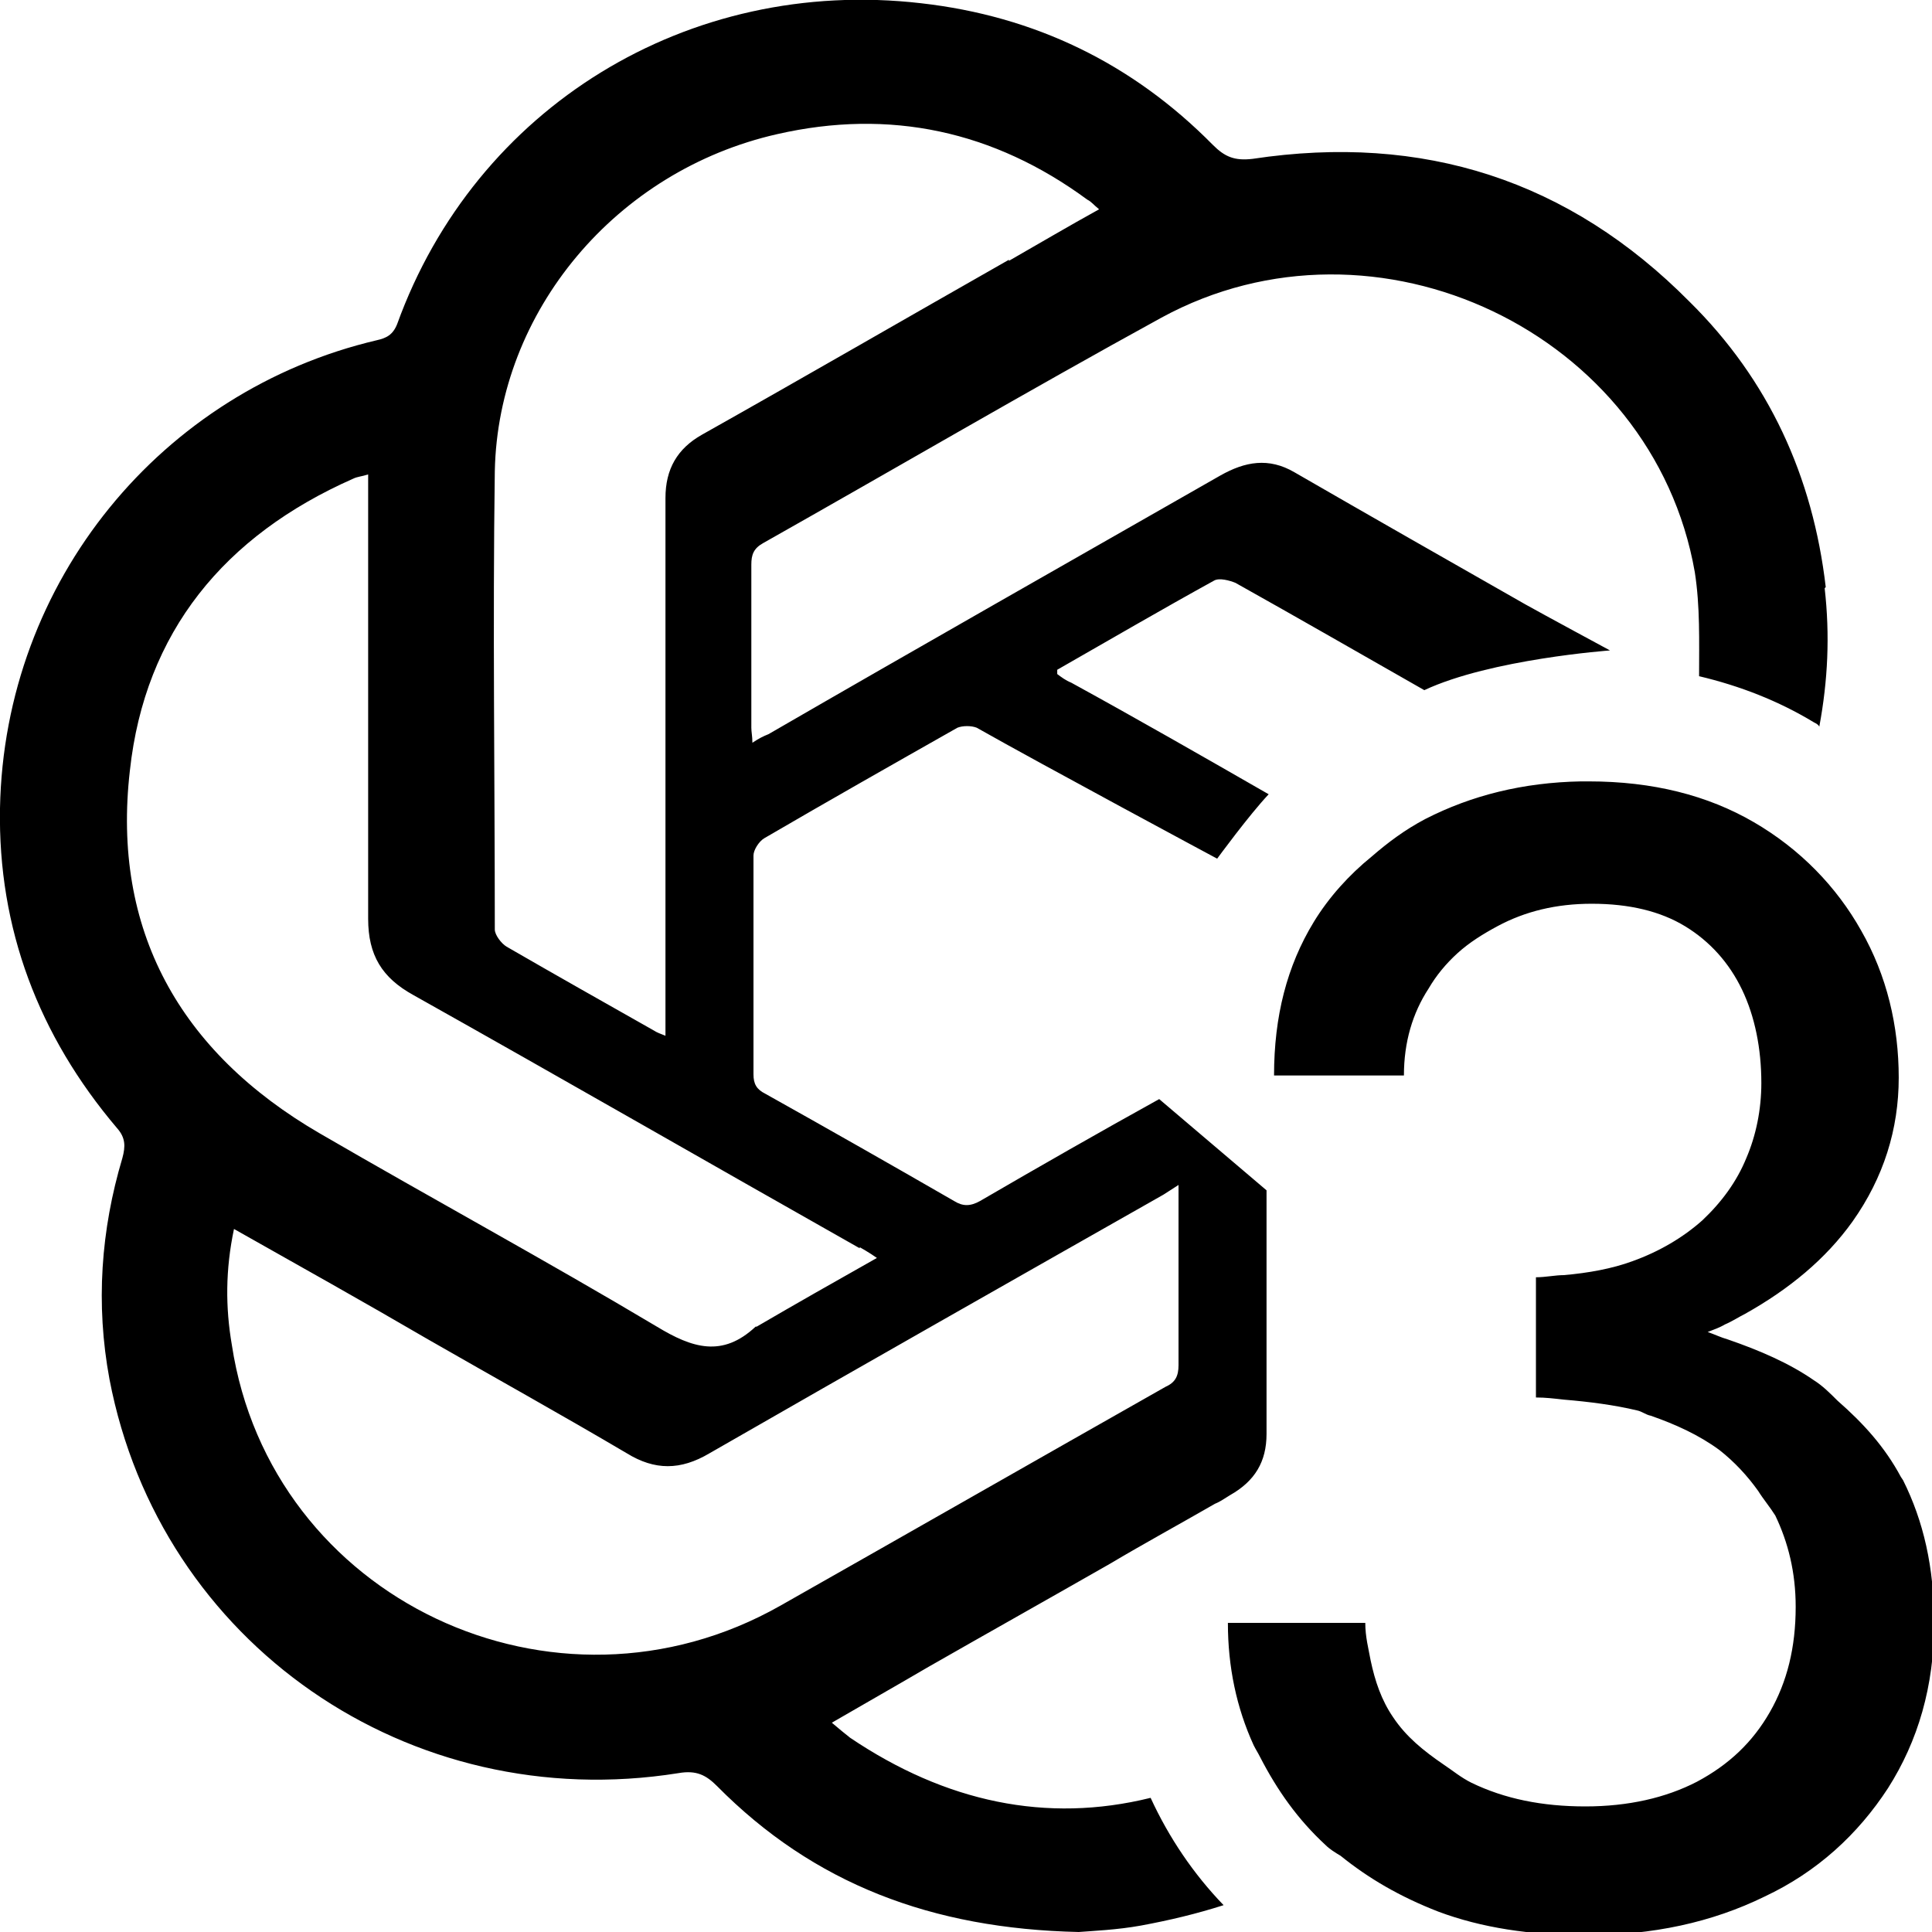
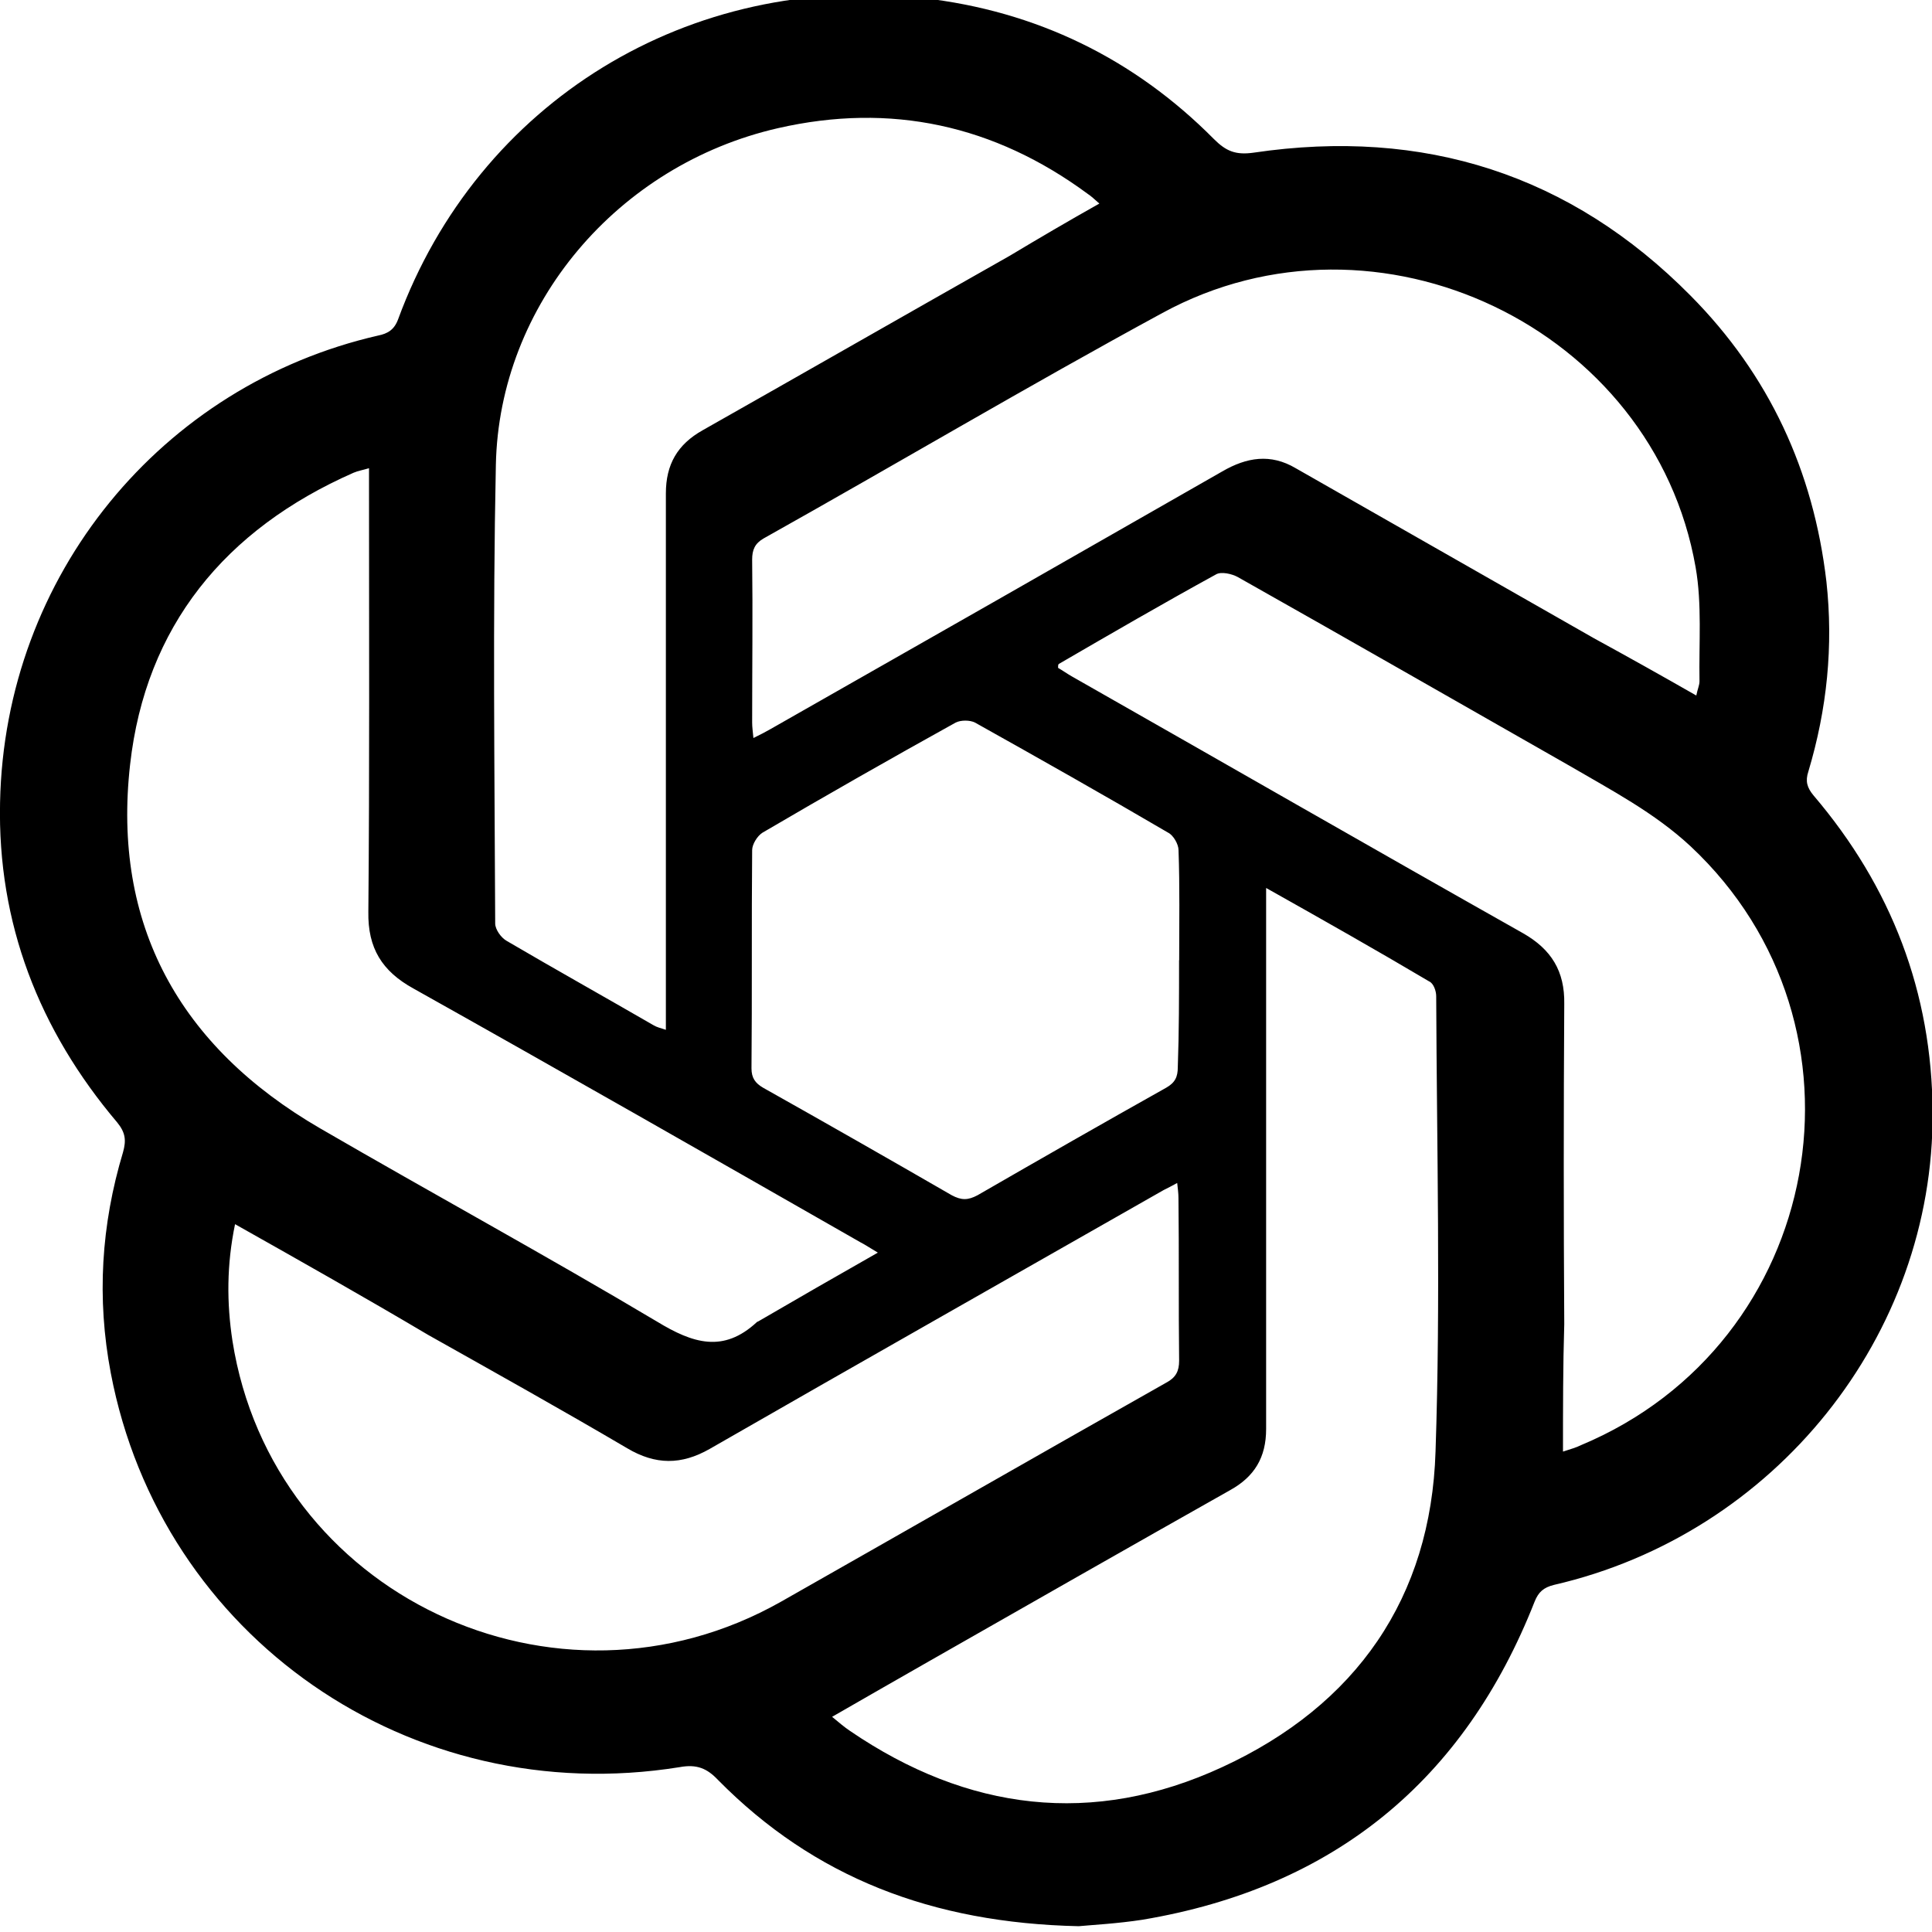
- <svg xmlns="http://www.w3.org/2000/svg" id="_Слой_1" data-name="Слой 1" viewBox="0 0 18 18">
-   <path d="m17.71,13.76c-.15-.28-.35-.5-.59-.71-.07-.07-.14-.14-.22-.19-.23-.16-.51-.28-.8-.38-.07-.02-.13-.05-.19-.07.05-.02.11-.04.16-.07.07-.03.13-.07.19-.1.41-.23.75-.51,1-.86.29-.41.43-.86.43-1.34s-.11-.95-.35-1.37c-.23-.41-.57-.76-1-1.01s-.94-.38-1.54-.38h-.07c-.54.01-1.02.13-1.45.35-.19.1-.35.22-.5.35-.21.17-.4.38-.54.61t0,0c-.25.41-.37.88-.37,1.43h1.21c0-.31.08-.58.23-.81.07-.12.16-.23.27-.33.11-.1.24-.18.37-.25.26-.14.55-.21.88-.21.35,0,.64.07.87.21.23.14.41.34.53.59.12.25.18.55.18.87,0,.25-.05.49-.14.7-.09.22-.23.41-.41.58-.18.16-.4.29-.65.38-.19.07-.41.11-.64.13-.08,0-.17.02-.26.02v1.12c.09,0,.17.01.26.02.24.02.47.05.68.1.05.01.08.04.13.05.23.08.45.18.64.32.14.11.26.24.36.38.05.08.11.15.16.23.12.25.19.53.19.85,0,.38-.08.7-.24.98-.16.28-.38.49-.68.65-.29.15-.64.23-1.04.23s-.75-.07-1.06-.22c-.1-.05-.17-.11-.26-.17-.19-.13-.35-.26-.47-.44-.11-.16-.17-.34-.21-.53-.02-.11-.05-.22-.05-.35h-1.28c0,.41.08.79.24,1.14.02.04.04.07.06.11.16.31.35.58.61.82.04.04.09.07.14.1.26.21.55.38.91.52.4.15.86.22,1.37.22.63,0,1.18-.12,1.67-.36.49-.23.87-.58,1.15-1.01.28-.44.43-.95.43-1.54,0-.52-.1-.95-.29-1.33Zm-.7-8.29c-.12-1.03-.53-1.93-1.27-2.66-1.12-1.13-2.48-1.57-4.07-1.33-.17.02-.26-.02-.37-.13-.75-.76-1.66-1.2-2.72-1.32-2.17-.25-4.15.97-4.88,2.99-.04.1-.1.13-.19.15C1.51,3.64.04,5.41,0,7.53c-.02,1.12.36,2.12,1.09,2.98.08.09.08.17.05.28-.2.67-.25,1.36-.12,2.06.47,2.46,2.79,4.07,5.3,3.67.17-.03.26.02.36.12.9.91,2,1.33,3.37,1.36.13-.01.36-.02.58-.06.27-.05.52-.11.77-.19-.28-.29-.51-.63-.68-1-.97.24-1.91.04-2.8-.56-.05-.04-.1-.08-.17-.14.31-.18.61-.35.9-.52.56-.32,1.13-.64,1.69-.96.32-.19.65-.37.98-.56.05-.02.09-.05.14-.08.23-.13.34-.31.34-.57v-2.27l-1-.85c-.56.31-1.12.63-1.67.95-.09.05-.16.05-.24,0-.59-.34-1.17-.67-1.76-1-.08-.04-.11-.09-.11-.18,0-.68,0-1.36,0-2.04,0-.05.05-.13.1-.16.6-.35,1.2-.69,1.8-1.03.05-.02.13-.02.18,0,.6.34,2.24,1.22,2.24,1.22,0,0,.3-.41.48-.6-.61-.35-1.22-.7-1.84-1.04-.05-.02-.09-.05-.13-.08,0-.02,0-.03,0-.04.49-.28.97-.56,1.46-.83.05-.03.15,0,.2.02.59.33,1.18.67,1.76,1,.62-.29,1.73-.37,1.73-.37,0,0-.63-.34-.79-.43-.72-.41-1.44-.82-2.15-1.23-.24-.14-.46-.1-.69.03-1.4.8-2.81,1.6-4.21,2.41-.05.02-.09.04-.15.08,0-.06-.01-.1-.01-.14,0-.51,0-1.01,0-1.52,0-.09.02-.15.11-.2,1.24-.7,2.47-1.42,3.71-2.1,2-1.09,4.58.14,4.97,2.37.05.32.04.64.04.97.38.09.74.23,1.07.43.02.01.04.02.05.04.08-.43.1-.85.05-1.29Zm-6.17,5.66s.14-.09.14-.09c0,0,0,1.41,0,1.68,0,.1-.03.16-.12.2-1.2.68-2.39,1.36-3.59,2.04-2.1,1.19-4.75-.06-5.11-2.43-.06-.35-.06-.7.02-1.08.62.35,1.21.68,1.81,1.03.61.35,1.24.7,1.85,1.06.26.16.5.16.77,0,1.41-.81,2.82-1.61,4.23-2.41Zm-2.83.49s.09.05.16.1c-.39.22-.76.43-1.12.64,0,0,0,0-.01,0-.31.29-.59.2-.92,0-1.04-.62-2.09-1.19-3.14-1.8-1.31-.76-1.94-1.9-1.77-3.38.14-1.29.88-2.19,2.08-2.72.04-.02.08-.02.14-.04v.2c0,1.31,0,2.62,0,3.94,0,.34.13.55.42.71,1.39.78,2.78,1.58,4.16,2.36Zm1.39-9.2c-.95.54-1.9,1.09-2.86,1.63-.23.13-.34.32-.34.59,0,1.6,0,3.19,0,4.79v.22c-.05-.02-.08-.03-.11-.05-.46-.26-.92-.52-1.37-.78-.05-.03-.11-.11-.11-.16,0-1.42-.02-2.85,0-4.27.03-1.49,1.13-2.8,2.63-3.14,1.05-.24,2.02-.03,2.89.61.04.02.06.05.11.09-.29.16-.56.32-.84.48Z" />
+ <svg xmlns="http://www.w3.org/2000/svg" version="1.1" width="32" height="32" viewBox="0 0 32 32">
+   <path fill="currentColor" d="M17.867 31.904c-2.432-0.053-4.384-0.811-5.973-2.421-0.181-0.192-0.352-0.267-0.64-0.213-4.459 0.715-8.587-2.155-9.419-6.528-0.235-1.237-0.16-2.453 0.203-3.659 0.053-0.192 0.043-0.32-0.096-0.491-1.301-1.536-1.984-3.307-1.941-5.301 0.075-3.765 2.677-6.912 6.261-7.733 0.16-0.032 0.267-0.096 0.331-0.267 1.323-3.605 4.832-5.76 8.693-5.323 1.877 0.213 3.499 1.003 4.821 2.336 0.203 0.203 0.363 0.267 0.661 0.224 2.816-0.416 5.248 0.363 7.232 2.368 1.301 1.312 2.037 2.901 2.251 4.736 0.117 1.067 0.011 2.112-0.299 3.147-0.053 0.16-0.021 0.267 0.085 0.395 1.291 1.515 1.963 3.264 1.973 5.248 0.021 3.701-2.613 6.987-6.272 7.829-0.171 0.043-0.256 0.117-0.32 0.277-1.163 2.955-3.317 4.736-6.496 5.269-0.416 0.064-0.821 0.085-1.056 0.107zM25.888 24.043c0.128-0.043 0.213-0.064 0.299-0.107 4.032-1.685 4.992-6.944 1.813-9.92-0.597-0.555-1.312-0.928-2.005-1.333-1.835-1.045-3.659-2.091-5.493-3.125-0.096-0.053-0.277-0.096-0.363-0.043-0.875 0.48-1.739 0.981-2.603 1.483-0.011 0.011-0.011 0.032-0.011 0.064 0.075 0.043 0.149 0.096 0.224 0.139 2.496 1.419 4.981 2.848 7.477 4.256 0.469 0.267 0.693 0.629 0.683 1.173-0.011 1.771-0.011 3.541 0 5.301-0.021 0.693-0.021 1.387-0.021 2.112zM14.539 20.747c-0.128-0.075-0.203-0.128-0.288-0.171-2.464-1.408-4.928-2.816-7.403-4.203-0.523-0.288-0.757-0.672-0.747-1.269 0.021-2.336 0.011-4.661 0.011-6.997 0-0.107 0-0.213 0-0.352-0.107 0.032-0.181 0.043-0.256 0.075-2.133 0.939-3.445 2.549-3.701 4.832-0.299 2.645 0.811 4.672 3.147 6.027 1.856 1.077 3.733 2.101 5.579 3.2 0.597 0.363 1.099 0.523 1.653 0.011 0.011-0.011 0.021-0.011 0.021-0.011 0.64-0.373 1.291-0.747 1.984-1.141zM18.208 3.371c-0.085-0.075-0.128-0.117-0.192-0.16-1.547-1.141-3.264-1.515-5.131-1.088-2.656 0.608-4.619 2.923-4.672 5.579-0.053 2.528-0.021 5.056-0.011 7.595 0 0.096 0.096 0.235 0.192 0.288 0.8 0.469 1.621 0.928 2.432 1.397 0.053 0.032 0.107 0.043 0.203 0.075 0-0.149 0-0.267 0-0.373 0-2.837 0-5.675 0-8.512 0-0.48 0.192-0.811 0.608-1.045 1.696-0.96 3.392-1.931 5.088-2.891 0.48-0.288 0.971-0.576 1.483-0.864zM20.971 14.709c0 0.171 0 0.277 0 0.384 0 2.859 0 5.717 0 8.576 0 0.469-0.192 0.789-0.597 1.013-1.664 0.939-3.328 1.888-4.992 2.837-0.523 0.299-1.045 0.597-1.6 0.917 0.117 0.096 0.203 0.171 0.299 0.235 1.941 1.323 4.021 1.589 6.165 0.597 2.219-1.024 3.456-2.805 3.531-5.227 0.085-2.507 0.021-5.024 0.011-7.541 0-0.085-0.043-0.213-0.117-0.245-0.864-0.512-1.749-1.013-2.699-1.547zM3.893 20.277c-0.139 0.672-0.139 1.301-0.043 1.931 0.661 4.203 5.355 6.432 9.088 4.32 2.123-1.205 4.245-2.421 6.379-3.627 0.16-0.085 0.213-0.192 0.213-0.363-0.011-0.896 0-1.792-0.011-2.699 0-0.075-0.011-0.149-0.021-0.245-0.096 0.053-0.16 0.085-0.224 0.117-2.507 1.429-5.013 2.848-7.52 4.288-0.469 0.267-0.896 0.267-1.365-0.011-1.088-0.64-2.197-1.259-3.296-1.877-1.045-0.619-2.101-1.216-3.2-1.835zM28.096 11.52c0.021-0.107 0.053-0.171 0.053-0.235-0.011-0.629 0.043-1.28-0.064-1.888-0.693-3.968-5.269-6.155-8.832-4.213-2.219 1.205-4.395 2.496-6.603 3.733-0.149 0.085-0.192 0.192-0.192 0.352 0.011 0.896 0 1.792 0 2.699 0 0.075 0.011 0.149 0.021 0.256 0.107-0.053 0.192-0.096 0.267-0.139 2.496-1.419 5.003-2.848 7.499-4.277 0.405-0.235 0.8-0.299 1.216-0.053 1.643 0.939 3.296 1.877 4.939 2.816 0.565 0.309 1.12 0.619 1.696 0.949zM19.531 15.904c0 0 0 0 0 0 0-0.608 0.011-1.216-0.011-1.824 0-0.096-0.085-0.245-0.171-0.288-1.056-0.619-2.133-1.227-3.2-1.824-0.085-0.043-0.235-0.043-0.32 0-1.077 0.597-2.144 1.205-3.2 1.824-0.085 0.053-0.171 0.192-0.171 0.288-0.011 1.205 0 2.411-0.011 3.616 0 0.16 0.064 0.245 0.192 0.32 1.045 0.587 2.091 1.184 3.125 1.781 0.16 0.085 0.267 0.085 0.427 0 1.035-0.597 2.080-1.195 3.125-1.781 0.149-0.085 0.192-0.181 0.192-0.341 0.021-0.587 0.021-1.173 0.021-1.771z" />
</svg>
